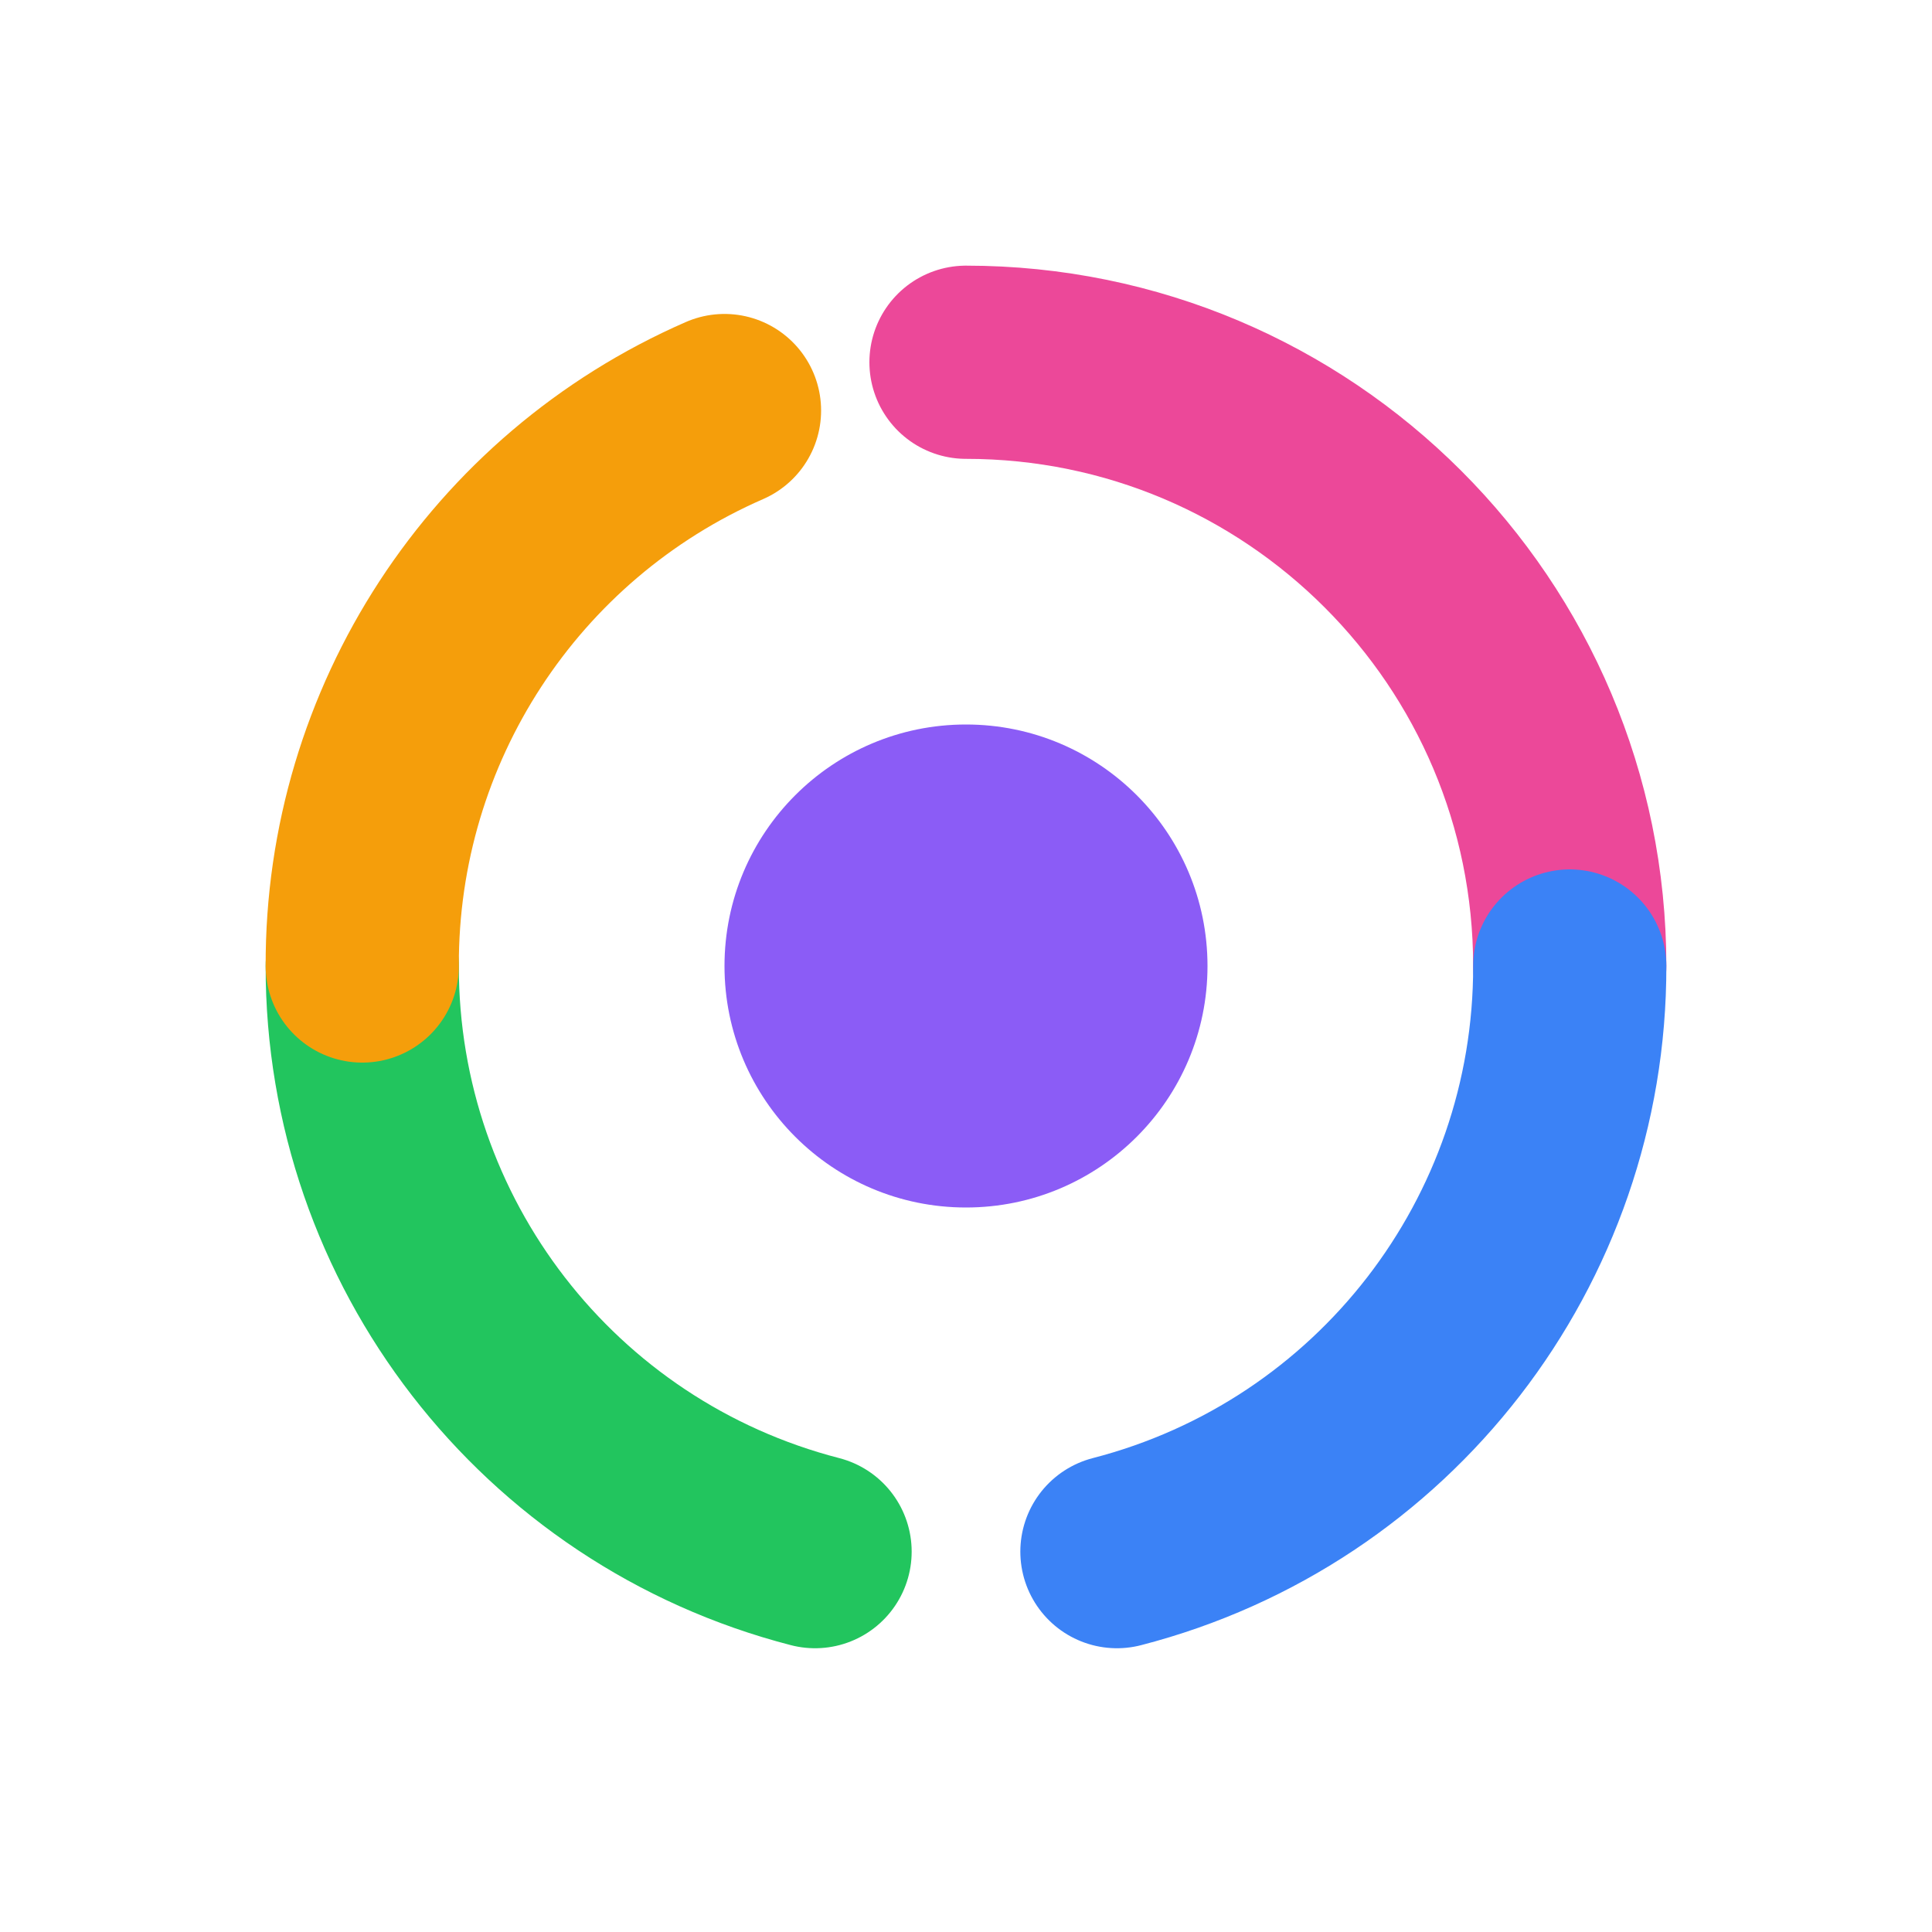
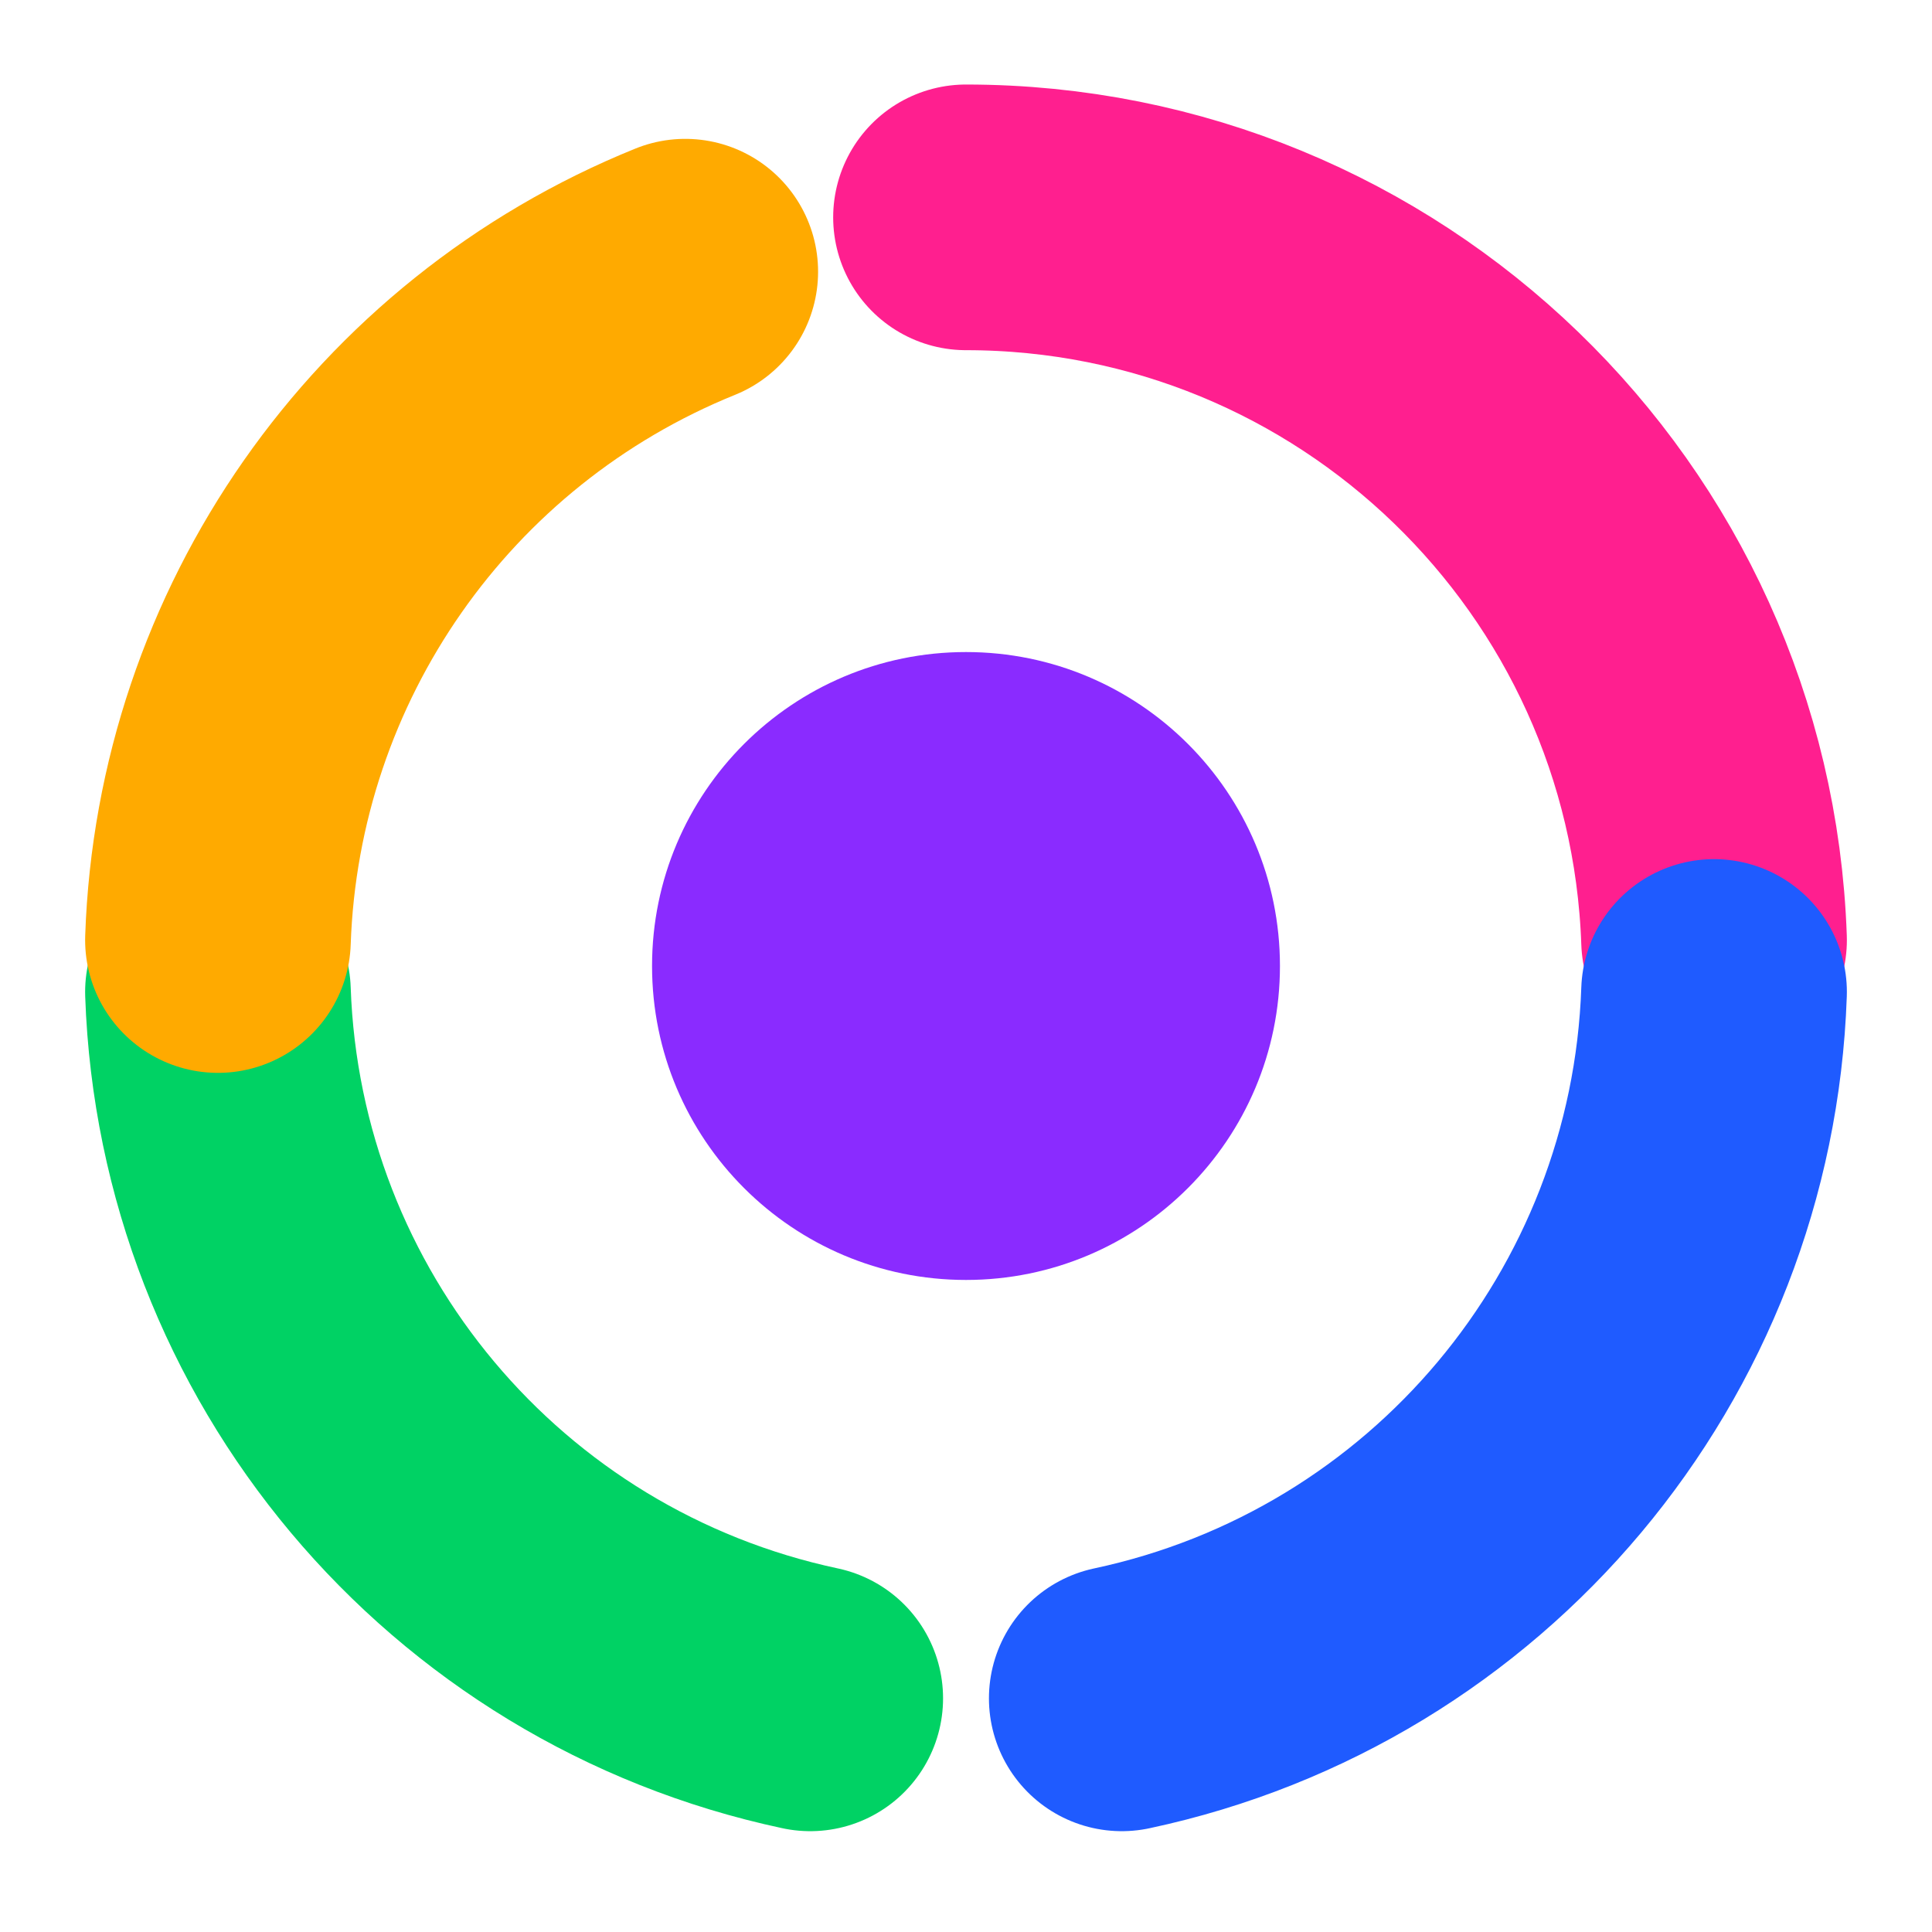
<svg xmlns="http://www.w3.org/2000/svg" viewBox="0 0 32 32">
-   <circle cx="16" cy="16" r="4" fill="#8b5cf6" />
-   <path d="M16 6a10 10 0 0 1 10 10" stroke="#ec4899" stroke-width="3.2" fill="none" stroke-linecap="round" />
-   <path d="M26 16a10 10 0 0 1-7.5 9.7" stroke="#3b82f6" stroke-width="3.2" fill="none" stroke-linecap="round" />
-   <path d="M13.5 25.7A10 10 0 0 1 6 16" stroke="#22c55e" stroke-width="3.2" fill="none" stroke-linecap="round" />
-   <path d="M6 16a10 10 0 0 1 6-9.2" stroke="#f59e0b" stroke-width="3.2" fill="none" stroke-linecap="round" />
+   <circle cx="16" cy="16" r="5.2" fill="#8a2bff" />
+   <path d="M16.00 3.60A12.4 12.4 0 0 1 28.39 15.57" stroke="#ff1f8f" stroke-width="4.4" fill="none" stroke-linecap="round" />
+   <path d="M28.39 16.43A12.4 12.4 0 0 1 18.58 28.13" stroke="#1f5bff" stroke-width="4.4" fill="none" stroke-linecap="round" />
+   <path d="M13.42 28.13A12.4 12.4 0 0 1 3.61 16.43" stroke="#00d264" stroke-width="4.4" fill="none" stroke-linecap="round" />
+   <path d="M3.61 15.57A12.4 12.4 0 0 1 11.35 4.50" stroke="#ffaa00" stroke-width="4.4" fill="none" stroke-linecap="round" />
</svg>
